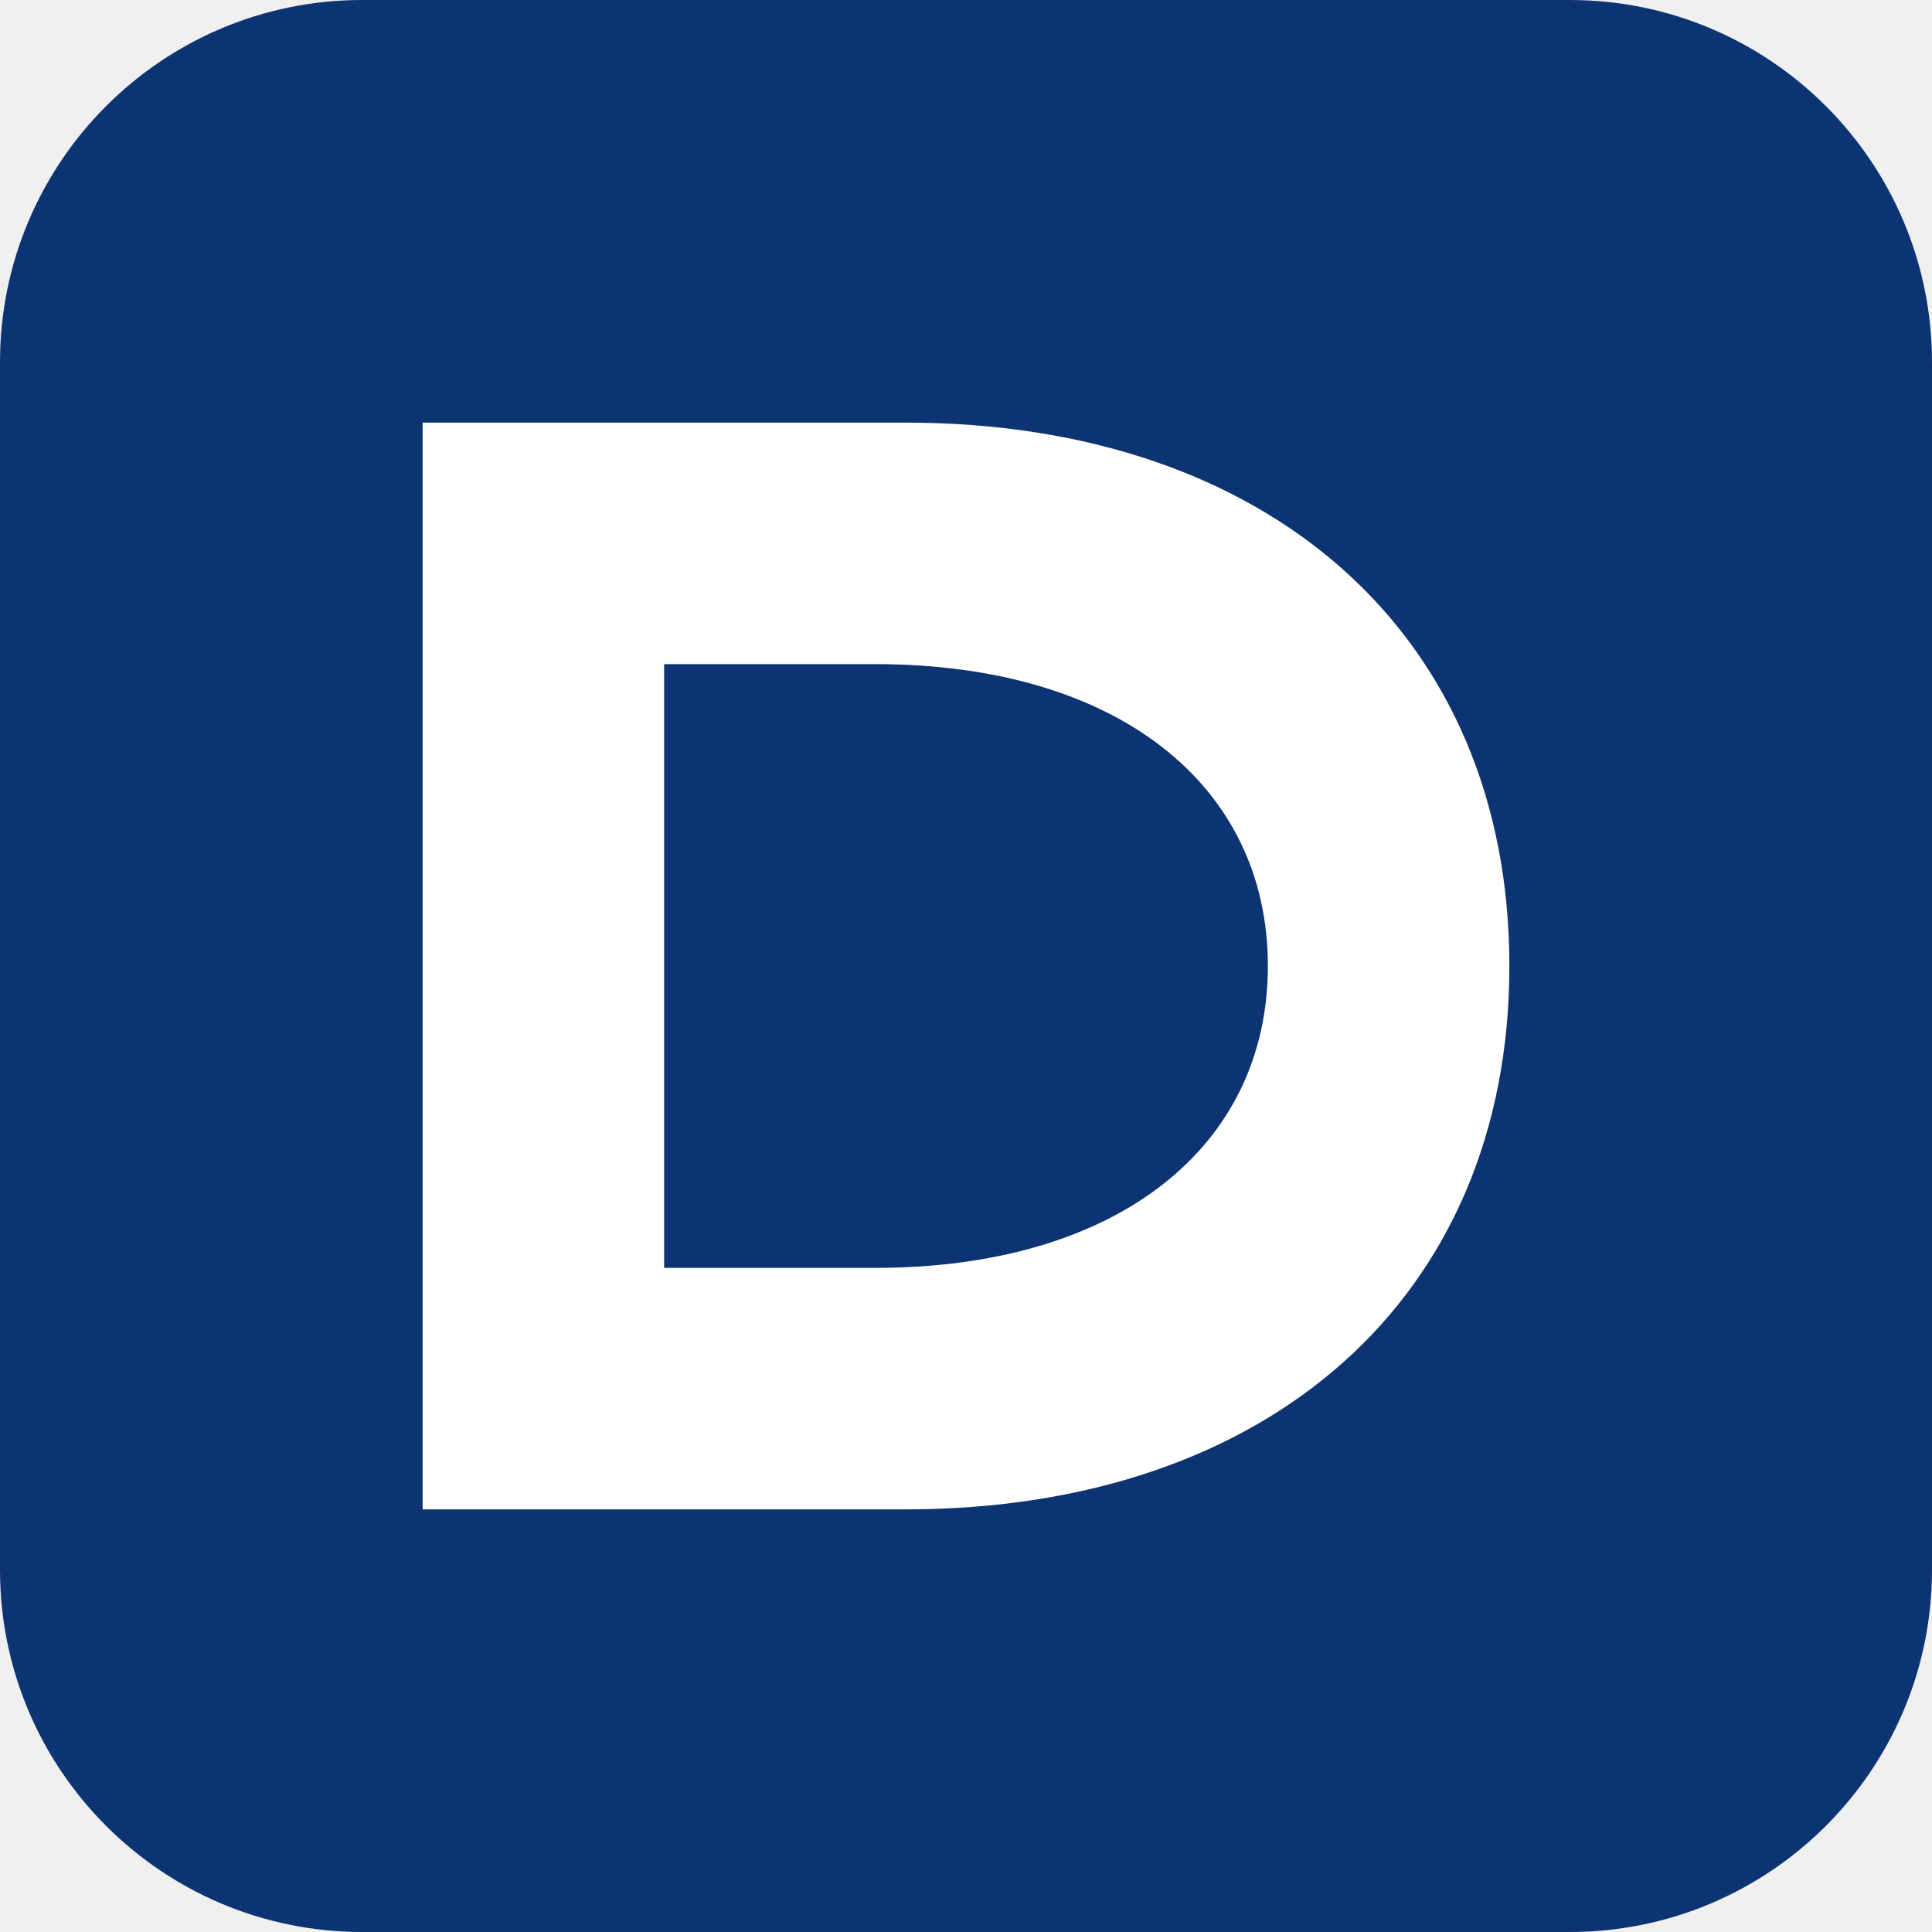
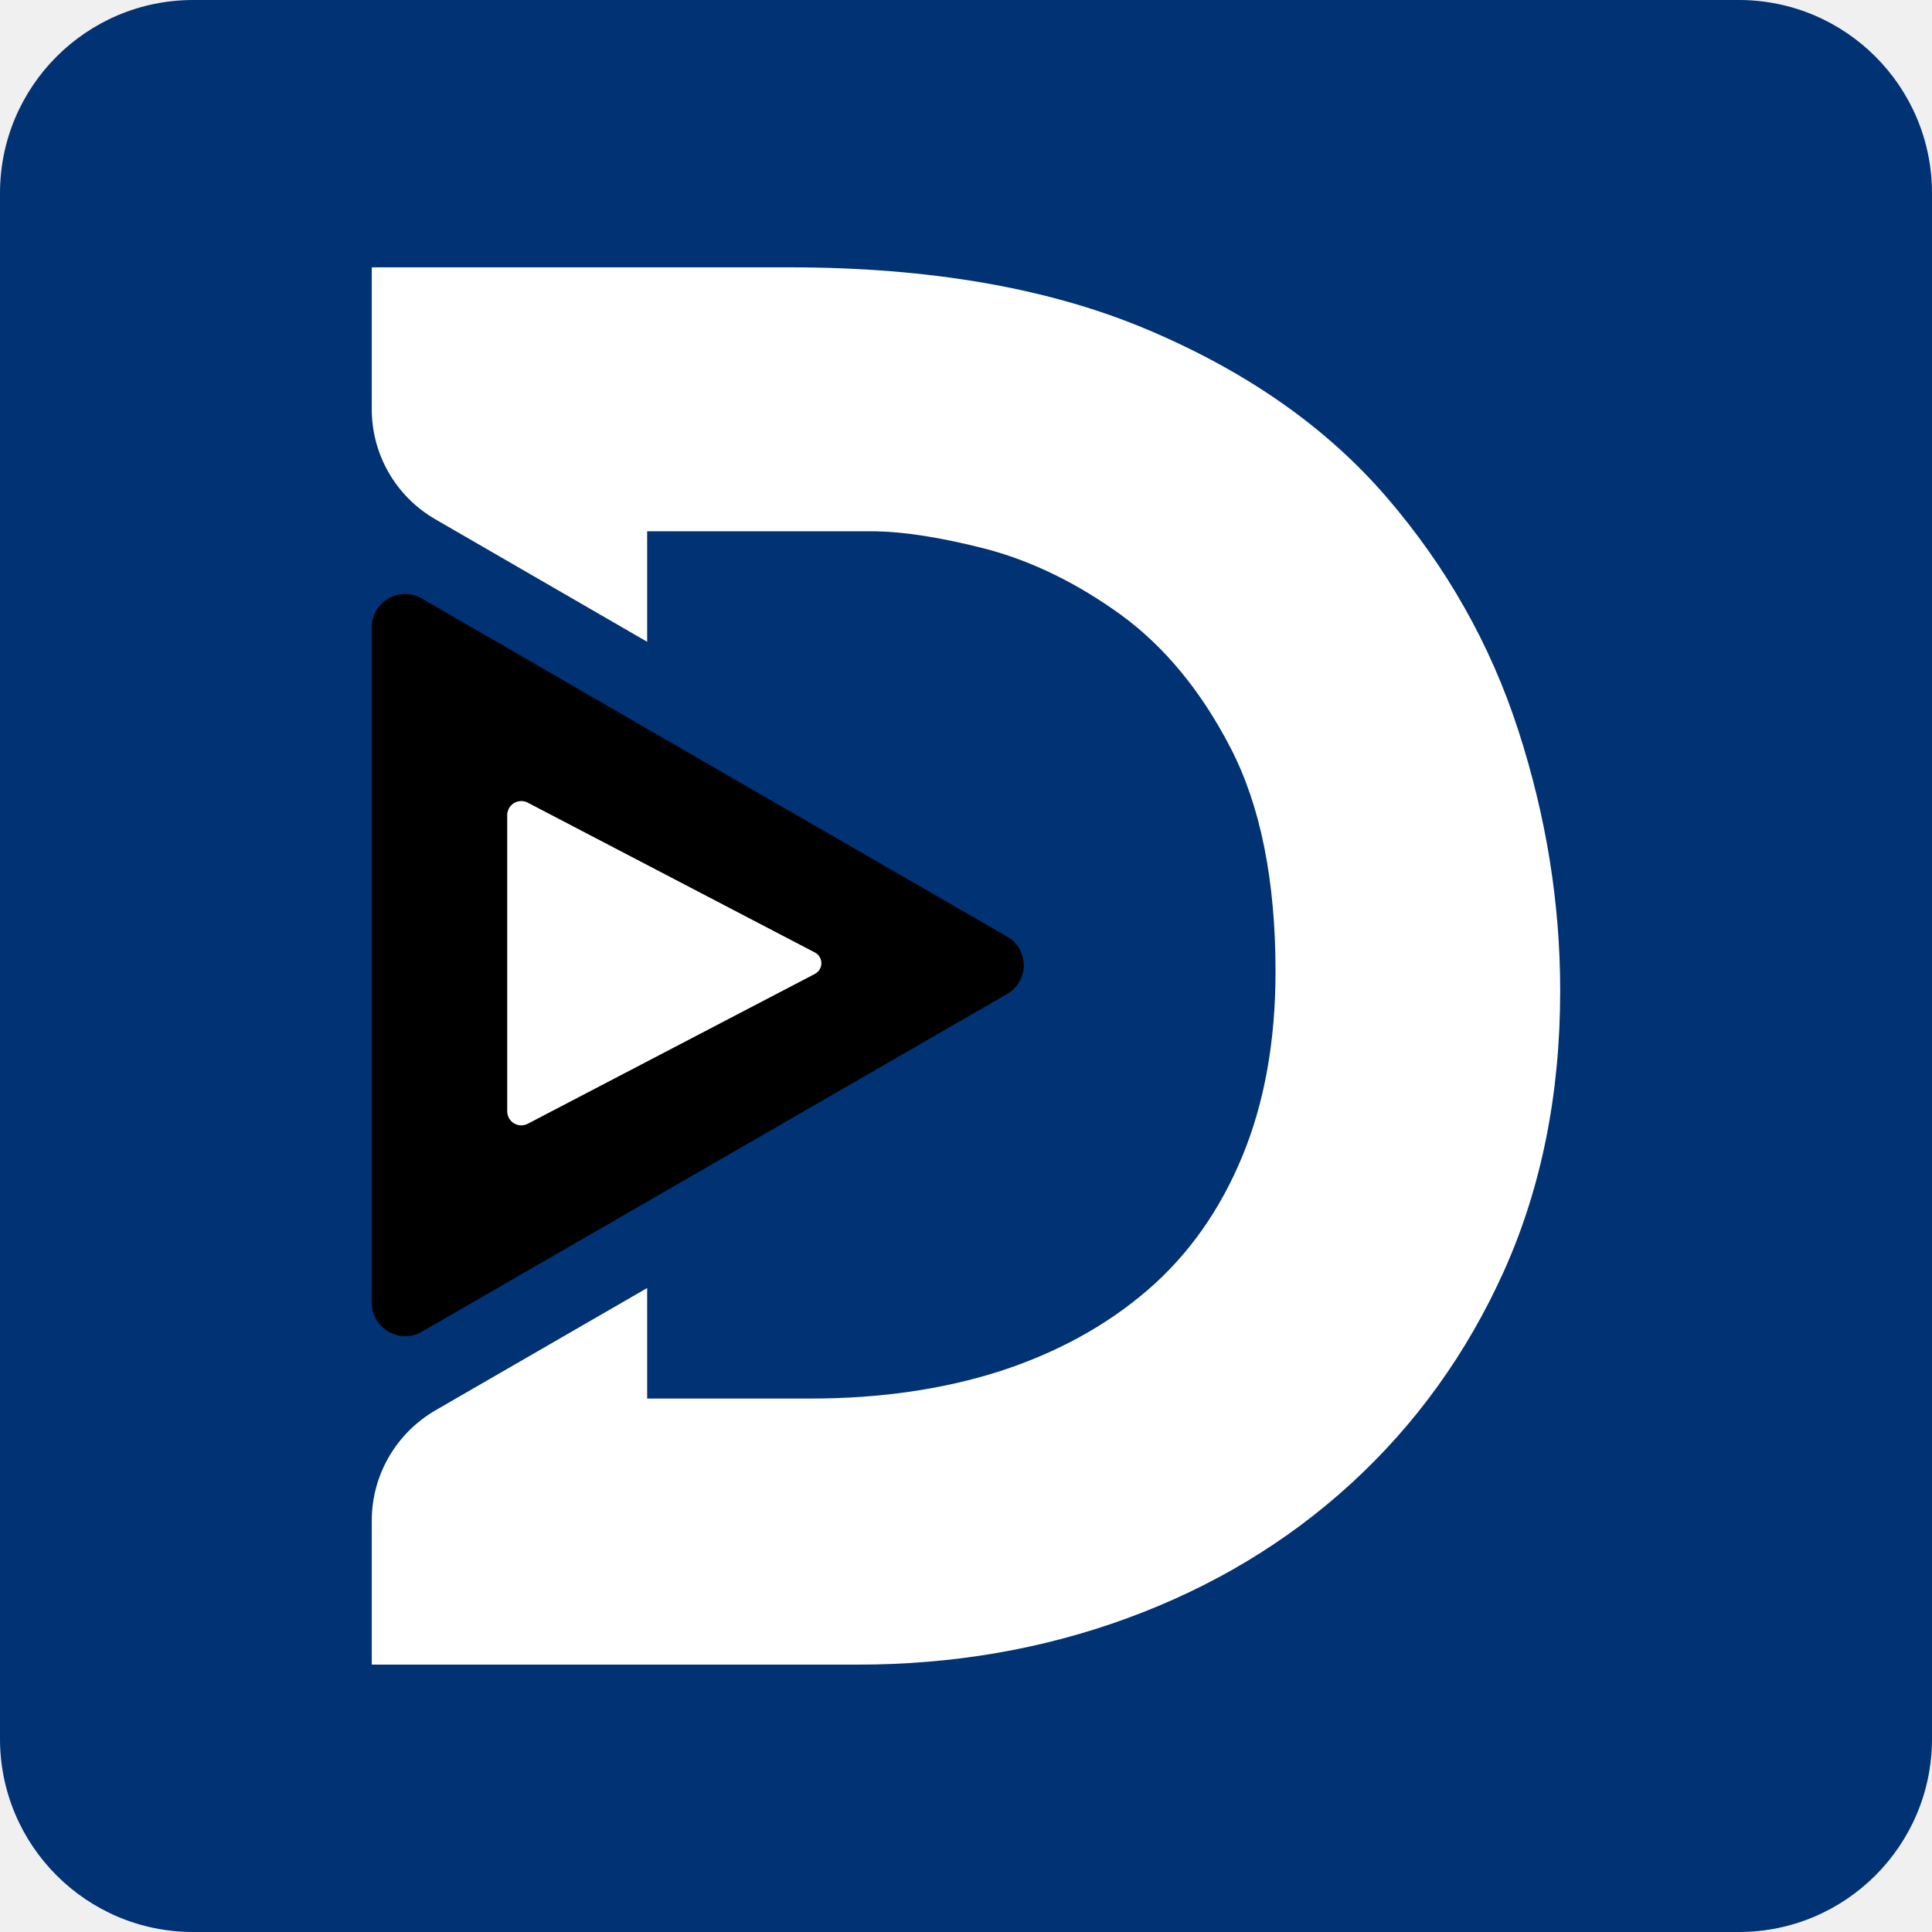
- <svg xmlns="http://www.w3.org/2000/svg" viewBox="0 0 64 64" fill="none">
-   <rect width="64" height="64" rx="12" fill="#0D3472" />
-   <path d="M14 14 L14 50 L30 50 C42 50 50 43 50 32 C50 21 42 14 30 14 Z M22 22 L29 22 C37 22 42 26 42 32 C42 38 37 42 29 42 L22 42 Z" fill="white" />
-   <polygon points="24,26 24,38 36,32" fill="#0D3472" />
+ <svg xmlns="http://www.w3.org/2000/svg" width="500" zoomAndPan="magnify" viewBox="0 0 375 375" height="500" preserveAspectRatio="xMidYMid meet" version="1.0">
+   <defs>
+     <clipPath id="b322653a3f">
+       <path d="M 37.5 0 L 337.5 0 C 358.211 0 375 16.789 375 37.5 L 375 337.5 C 375 358.211 358.211 375 337.5 375 L 37.5 375 C 16.789 375 0 358.211 0 337.5 L 0 37.5 C 0 16.789 16.789 0 37.5 0 Z M 37.5 0 " clip-rule="nonzero" />
+     </clipPath>
+     <clipPath id="80077271d6">
+       <path d="M 0 0 L 375 0 L 375 375 L 0 375 Z M 0 0 " clip-rule="nonzero" />
+     </clipPath>
+     <clipPath id="ceb7a1b0dc">
+       <path d="M 37.5 0 L 337.5 0 C 358.211 0 375 16.789 375 37.5 L 375 337.5 C 375 358.211 358.211 375 337.5 375 L 37.5 375 C 16.789 375 0 358.211 0 337.5 L 0 37.5 C 0 16.789 16.789 0 37.5 0 Z M 37.5 0 " clip-rule="nonzero" />
+     </clipPath>
+     <clipPath id="31df2de9f9">
+       <rect x="0" width="375" y="0" height="375" />
+     </clipPath>
+     <clipPath id="8e2a4639a4">
+       <path d="M 72.16 115 L 199 115 L 199 260 L 72.16 260 Z M 72.16 115 " clip-rule="nonzero" />
+     </clipPath>
+     <clipPath id="d6c2a94936">
+       <path d="M 72.16 51.605 L 303 51.605 L 303 323.105 L 72.16 323.105 Z M 72.16 51.605 " clip-rule="nonzero" />
+     </clipPath>
+     <clipPath id="3995b57e03">
+       <path d="M 98.449 155.457 L 159.668 155.457 L 159.668 218.664 L 98.449 218.664 Z M 98.449 155.457 " clip-rule="nonzero" />
+     </clipPath>
+     <clipPath id="e52e5649ed">
+       <path d="M 158.164 189.039 L 102.438 218.121 C 101.594 218.562 100.578 218.527 99.762 218.035 C 98.949 217.539 98.449 216.656 98.449 215.703 L 98.449 158.215 C 98.449 157.262 98.949 156.379 99.762 155.883 C 100.578 155.387 101.594 155.355 102.438 155.797 L 158.164 184.875 C 158.941 185.281 159.43 186.082 159.43 186.957 C 159.43 187.832 158.941 188.637 158.164 189.039 Z M 158.164 189.039 " clip-rule="nonzero" />
+     </clipPath>
+     <clipPath id="c8b393730b">
+       <path d="M 0.449 0.457 L 61.602 0.457 L 61.602 63.641 L 0.449 63.641 Z M 0.449 0.457 " clip-rule="nonzero" />
+     </clipPath>
+     <clipPath id="eae44f5c3d">
+       <path d="M 60.164 34.039 L 4.438 63.121 C 3.594 63.562 2.578 63.527 1.762 63.035 C 0.949 62.539 0.449 61.656 0.449 60.703 L 0.449 3.215 C 0.449 2.262 0.949 1.379 1.762 0.883 C 2.578 0.387 3.594 0.355 4.438 0.797 L 60.164 29.875 C 60.941 30.281 61.43 31.082 61.43 31.957 C 61.43 32.832 60.941 33.637 60.164 34.039 Z M 60.164 34.039 " clip-rule="nonzero" />
+     </clipPath>
+     <clipPath id="45b5f885b3">
+       <rect x="0" width="62" y="0" height="64" />
+     </clipPath>
+   </defs>
+   <g clip-path="url(#b322653a3f)">
+     <g transform="matrix(1, 0, 0, 1, 0, 0)">
+       <g clip-path="url(#31df2de9f9)">
+         <g clip-path="url(#80077271d6)">
+           <g clip-path="url(#ceb7a1b0dc)">
+             <rect x="-82.5" width="540" fill="#003274" height="540" y="-82.5" fill-opacity="1" />
+           </g>
+         </g>
+       </g>
+     </g>
+   </g>
+   <g clip-path="url(#8e2a4639a4)">
+     <path fill="#000000" d="M 81.879 258.477 L 138.66 225.711 L 195.445 192.945 C 197.527 191.766 198.57 189.684 198.707 187.672 C 198.777 185.379 197.734 183.02 195.445 181.77 L 138.66 149.008 L 81.879 116.172 C 77.574 113.672 72.16 116.797 72.16 121.727 L 72.16 252.852 C 72.16 257.852 77.574 260.977 81.879 258.477 Z M 81.879 258.477 " fill-opacity="1" fill-rule="nonzero" />
+   </g>
+   <g clip-path="url(#d6c2a94936)">
+     <path fill="#ffffff" d="M 294.711 141.785 C 289.297 125.059 280.758 109.992 269.098 96.457 C 257.434 82.922 242.023 72.16 222.863 64.039 C 203.707 55.918 180.449 51.891 153.238 51.891 L 72.16 51.891 L 72.16 79.449 C 72.16 88.266 76.883 96.387 84.449 100.762 L 125.613 124.57 L 125.613 103.121 L 169.066 103.121 C 175.176 103.121 182.672 104.301 191.559 106.594 C 200.375 108.953 209.051 113.188 217.52 119.297 C 225.988 125.473 233.137 134.082 238.898 145.258 C 244.66 156.434 247.578 170.871 247.578 188.574 C 247.578 202.109 245.426 214.051 241.121 224.461 C 236.816 234.875 230.707 243.551 222.727 250.426 C 214.742 257.297 205.234 262.504 194.195 266.113 C 183.156 269.652 170.871 271.457 157.336 271.457 L 125.613 271.457 L 125.613 250.008 L 84.516 273.746 C 76.883 278.191 72.16 286.312 72.16 295.129 L 72.16 323.102 L 166.5 323.102 C 184.895 323.102 202.387 320.117 218.84 314.078 C 235.289 308.039 249.797 299.363 262.293 287.91 C 274.789 276.457 284.715 262.711 291.934 246.676 C 299.152 230.57 302.832 212.453 302.832 192.32 C 302.832 175.316 300.125 158.516 294.711 141.785 Z M 294.711 141.785 " fill-opacity="1" fill-rule="nonzero" />
+   </g>
+   <g clip-path="url(#3995b57e03)">
+     <g clip-path="url(#e52e5649ed)">
+       <g transform="matrix(1, 0, 0, 1, 98, 155)">
+         <g clip-path="url(#45b5f885b3)">
+           <g clip-path="url(#c8b393730b)">
+             <g clip-path="url(#eae44f5c3d)">
+               <path fill="#ffffff" d="M 64.156 -1.285 L 64.156 65.16 L 0.449 65.16 L 0.449 -1.285 Z M 64.156 -1.285 " fill-opacity="1" fill-rule="nonzero" />
+             </g>
+           </g>
+         </g>
+       </g>
+     </g>
+   </g>
</svg>
